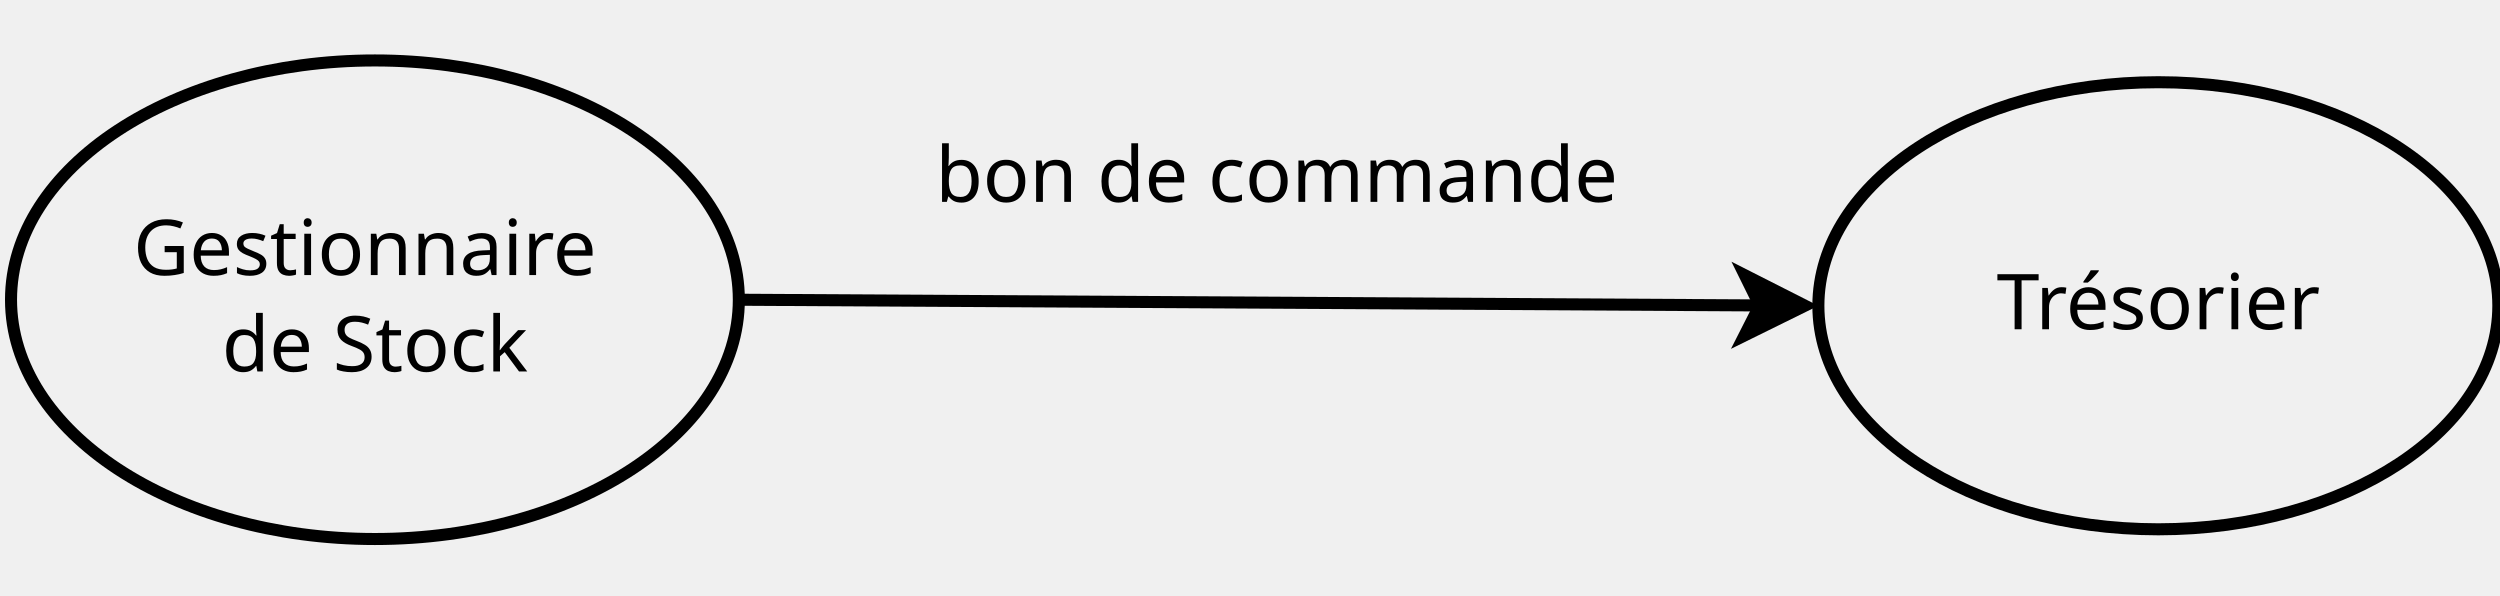
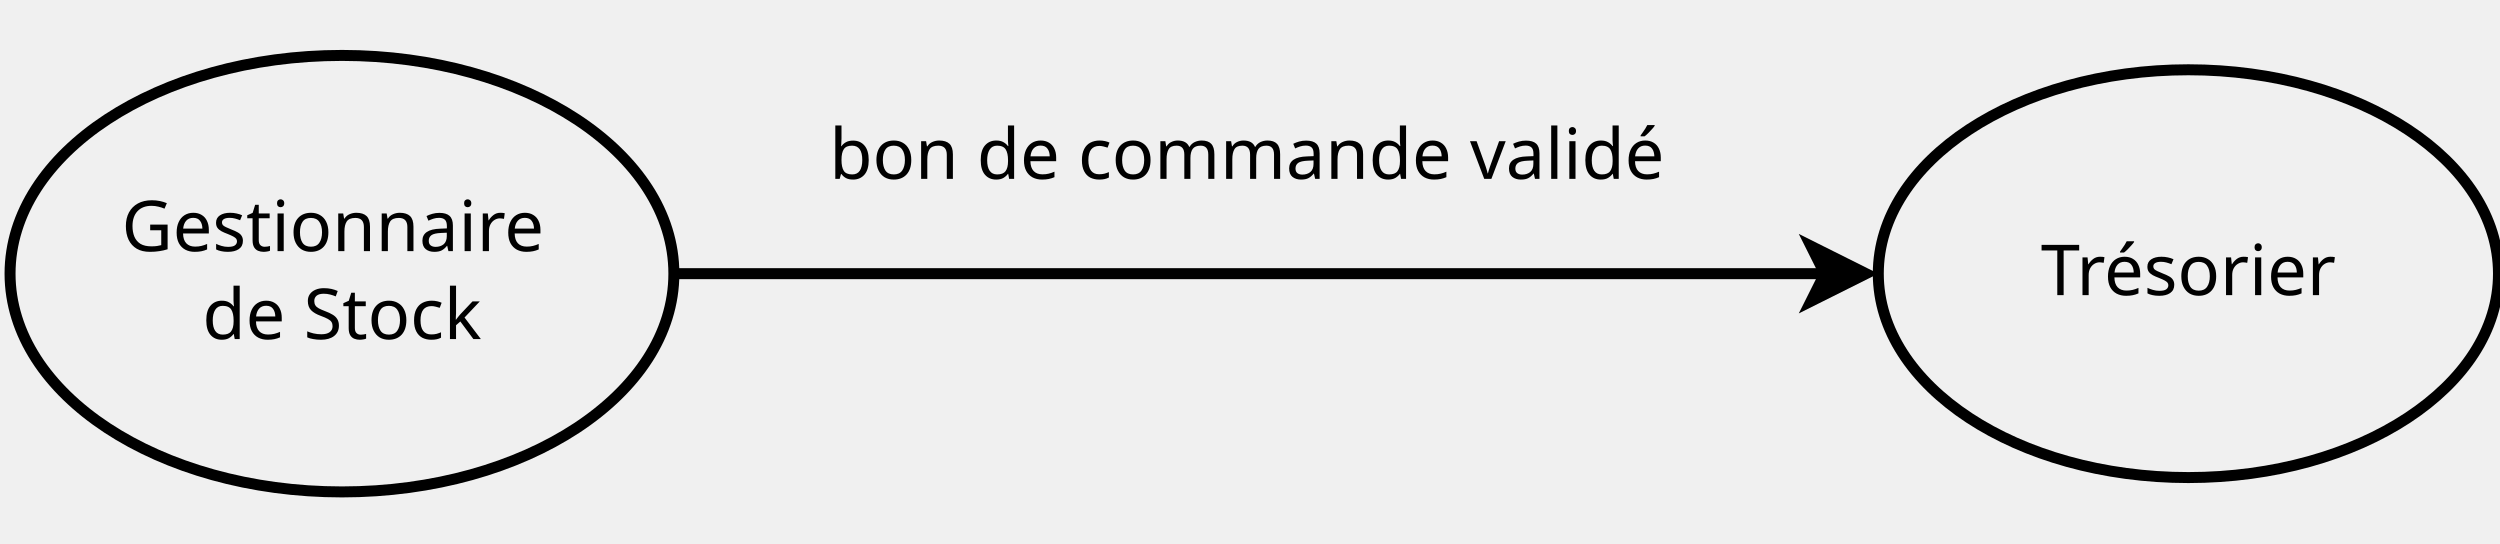
- <svg xmlns="http://www.w3.org/2000/svg" width="21cm" height="5cm" viewBox="157 -90 415 82">
+ <svg xmlns="http://www.w3.org/2000/svg" width="23cm" height="5cm" viewBox="157 -90 455 82">
  <g>
-     <ellipse style="fill: none; fill-opacity:0; stroke-width: 2; stroke: #000000" cx="515.287" cy="-47.649" rx="56.437" ry="37.109" />
-     <text font-size="12.8" style="fill: #000000;text-anchor:middle;font-family:sans-serif;font-style:normal;font-weight:normal" x="515.287" y="-43.749">
-       <tspan x="515.287" y="-43.749">Trésorier</tspan>
+     <ellipse style="fill: none; fill-opacity:0; stroke-width: 2; stroke: #000000" cx="555.287" cy="-48.649" rx="56.437" ry="37.109" />
+     <text font-size="12.8" style="fill: #000000;text-anchor:middle;font-family:sans-serif;font-style:normal;font-weight:normal" x="555.287" y="-44.749">
+       <tspan x="555.287" y="-44.749">Trésorier</tspan>
    </text>
  </g>
  <g>
    <ellipse style="fill: none; fill-opacity:0; stroke-width: 2; stroke: #000000" cx="219.237" cy="-48.649" rx="60.408" ry="39.721" />
    <text font-size="12.8" style="fill: #000000;text-anchor:middle;font-family:sans-serif;font-style:normal;font-weight:normal" x="219.237" y="-52.749">
      <tspan x="219.237" y="-52.749">Gestionnaire</tspan>
      <tspan x="219.237" y="-36.749">de Stock</tspan>
    </text>
  </g>
  <g>
-     <rect style="fill: none; fill-opacity:0; stroke-width: 2.35099e-37; stroke: #ffffff" x="298.9" y="-87.8" width="140.05" height="38" />
-     <text font-size="12.8" style="fill: #000000;text-anchor:middle;font-family:sans-serif;font-style:normal;font-weight:normal" x="368.925" y="-64.9">
-       <tspan x="368.925" y="-64.9">bon de commande</tspan>
+     <rect style="fill: none; fill-opacity:0; stroke-width: 2.35099e-37; stroke: #ffffff" x="292.575" y="-88.8" width="182.7" height="38" />
+     <text font-size="12.8" style="fill: #000000;text-anchor:middle;font-family:sans-serif;font-style:normal;font-weight:normal" x="383.925" y="-65.9">
+       <tspan x="383.925" y="-65.9">bon de commande validé</tspan>
    </text>
  </g>
  <g>
-     <line style="fill: none; fill-opacity:0; stroke-width: 2; stroke: #000000" x1="279.645" y1="-48.649" x2="449.114" y2="-47.703" />
-     <polygon style="fill: #000000" points="456.614,-47.661 446.586,-42.717 449.114,-47.703 446.642,-52.717 " />
-     <polygon style="fill: none; fill-opacity:0; stroke-width: 2; stroke: #000000" points="456.614,-47.661 446.586,-42.717 449.114,-47.703 446.642,-52.717 " />
+     <line style="fill: none; fill-opacity:0; stroke-width: 2; stroke: #000000" x1="279.646" y1="-48.649" x2="489.114" y2="-48.649" />
+     <polygon style="fill: #000000" points="496.614,-48.649 486.614,-43.649 489.114,-48.649 486.614,-53.649 " />
+     <polygon style="fill: none; fill-opacity:0; stroke-width: 2; stroke: #000000" points="496.614,-48.649 486.614,-43.649 489.114,-48.649 486.614,-53.649 " />
  </g>
</svg>
